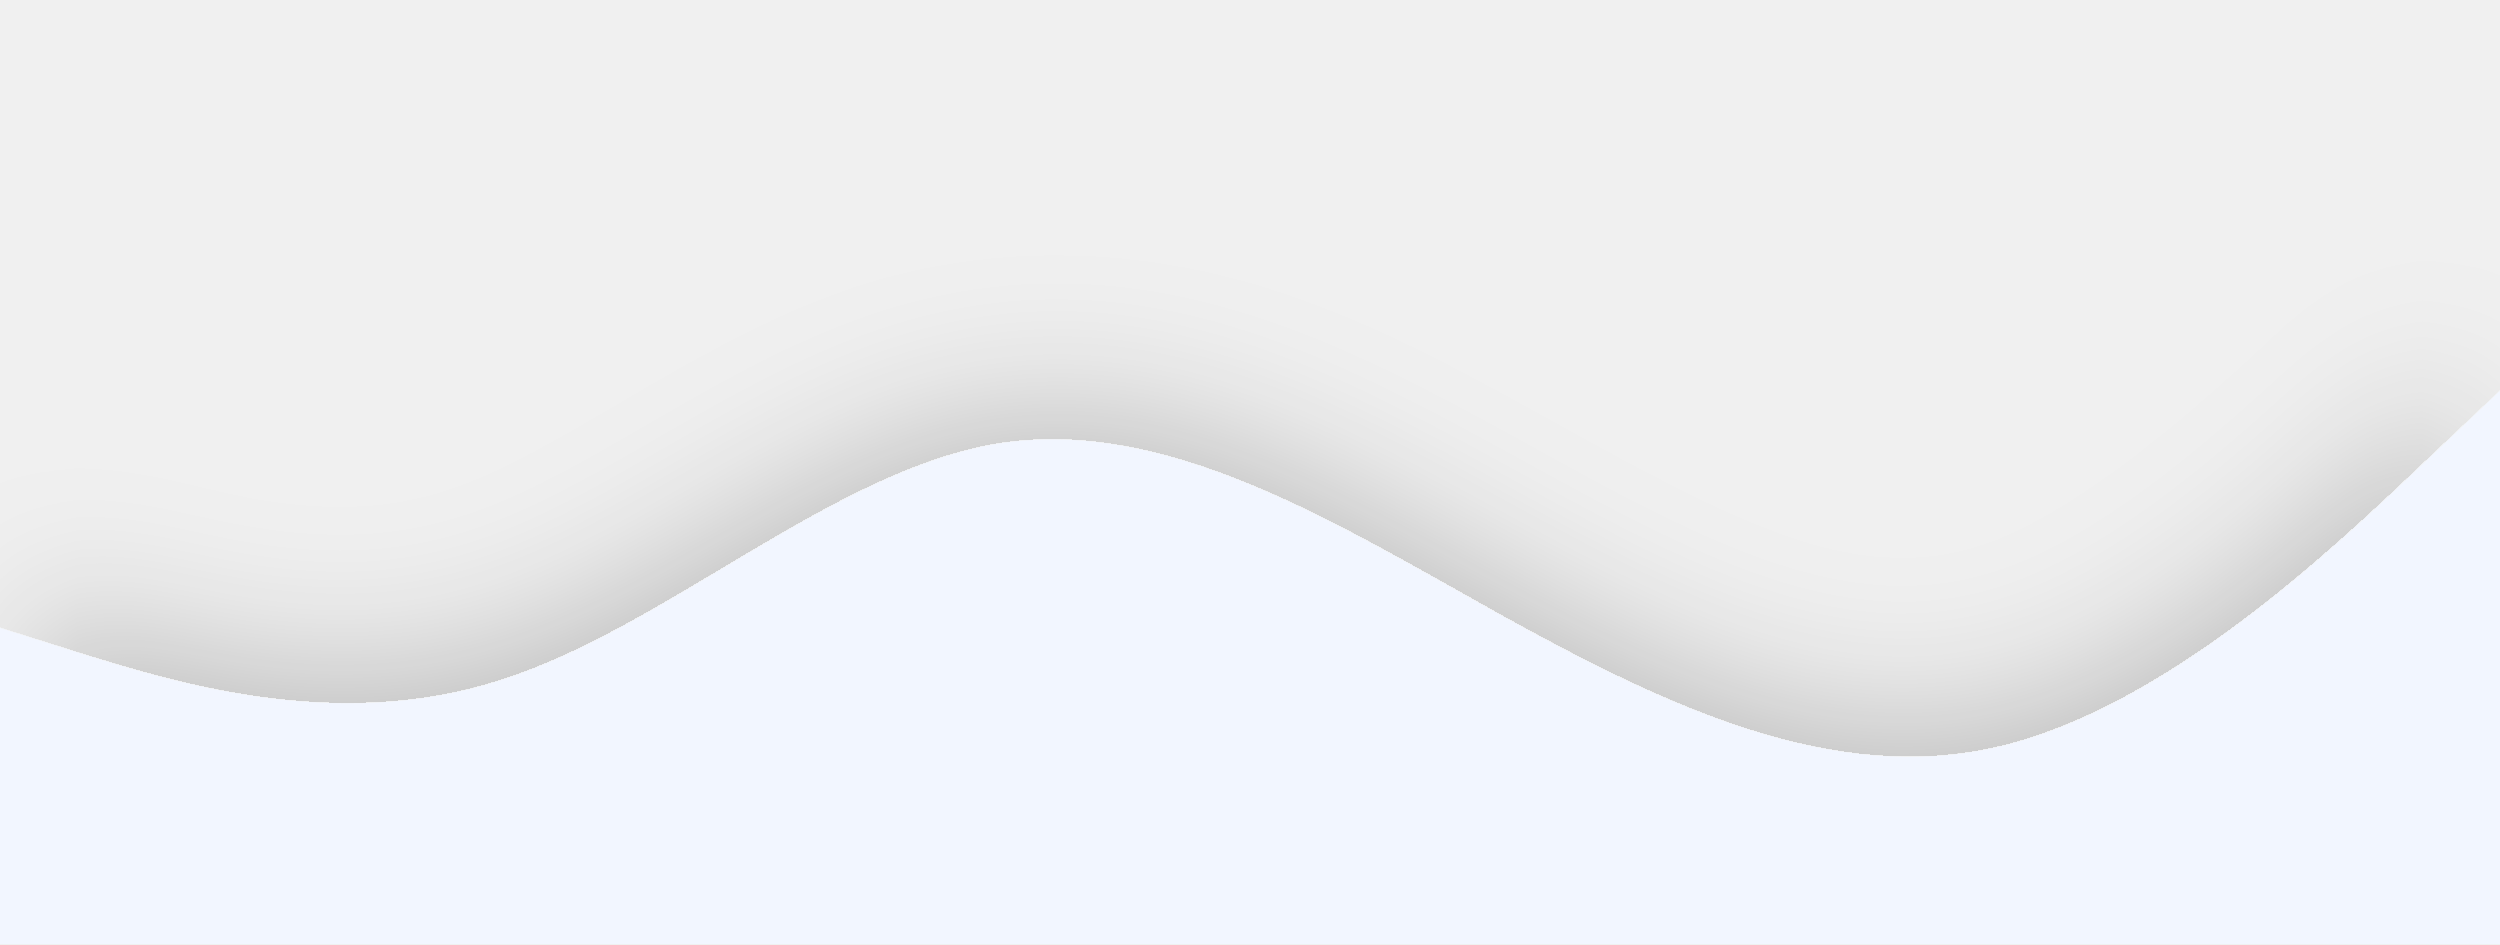
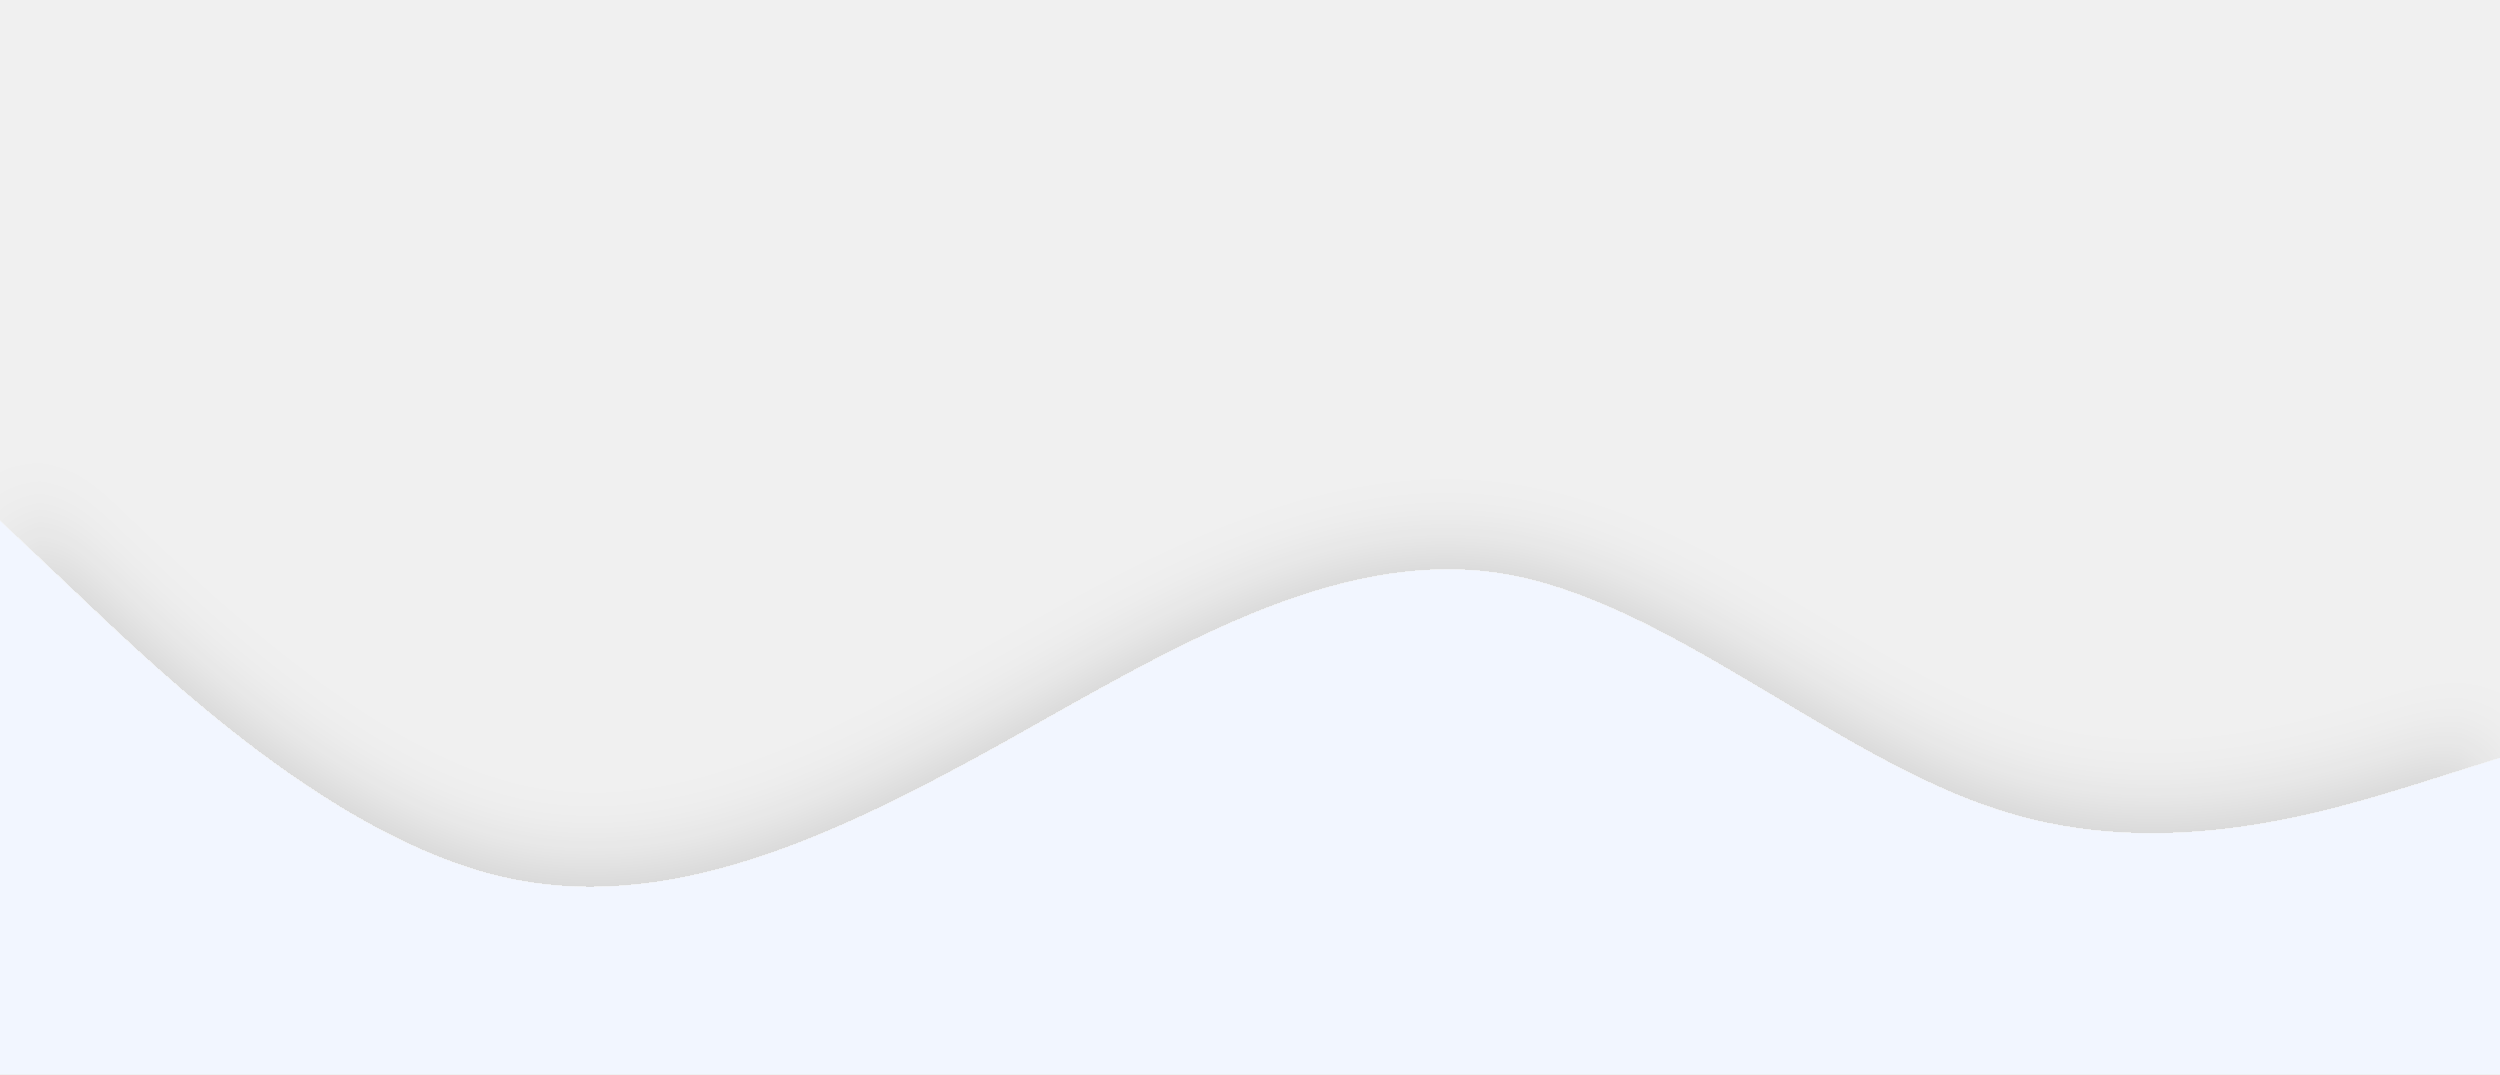
- <svg xmlns="http://www.w3.org/2000/svg" width="1512" height="571" viewBox="0 0 1512 571" fill="none">
-   <g clip-path="url(#clip0_347_362)">
-     <g filter="url(#filter0_d_347_362)">
-       <path d="M1512 236.314L1461.6 284.127C1411.2 331.939 1310.4 427.563 1209.6 451.469C1108.8 475.376 1008 427.563 907.2 371.832C806.4 315.503 705.6 252.75 604.8 268.139C504 284.127 403.2 379.751 302.4 411.576C201.6 443.999 100.8 411.128 50.4 395.738L0 379.751V571H50.4C100.8 571 201.6 571 302.4 571C403.2 571 504 571 604.8 571C705.6 571 806.4 571 907.2 571C1008 571 1108.8 571 1209.6 571C1310.4 571 1411.2 571 1461.6 571H1512V236.314Z" fill="#F2F6FF" />
+ <svg xmlns="http://www.w3.org/2000/svg" width="1512" height="650" viewBox="0 0 1512 650" fill="none">
+   <g clip-path="url(#clip0_876_8502)">
+     <g filter="url(#filter0_d_876_8502)">
+       <path d="M0 315L50.4 362.812C100.8 410.624 201.6 506.249 302.4 530.155C403.2 554.061 504 506.249 604.8 450.518C705.6 394.189 806.4 331.435 907.2 346.825C1008 362.812 1108.8 458.437 1209.6 490.262C1310.4 522.684 1411.2 489.813 1461.6 474.424L1512 458.437V649.686H1461.6C1411.2 649.686 1310.4 649.686 1209.6 649.686C1108.8 649.686 1008 649.686 907.2 649.686C806.4 649.686 705.6 649.686 604.8 649.686C504 649.686 403.2 649.686 302.4 649.686C201.6 649.686 100.8 649.686 50.4 649.686H0V315Z" fill="#F2F6FF" />
    </g>
  </g>
  <defs>
-     <filter id="filter0_d_347_362" x="-100" y="131.314" width="1712" height="534.686" filterUnits="userSpaceOnUse" color-interpolation-filters="sRGB">
+     <filter id="filter0_d_876_8502" x="-50" y="260" width="1612" height="434.686" filterUnits="userSpaceOnUse" color-interpolation-filters="sRGB">
      <feFlood flood-opacity="0" result="BackgroundImageFix" />
      <feColorMatrix in="SourceAlpha" type="matrix" values="0 0 0 0 0 0 0 0 0 0 0 0 0 0 0 0 0 0 127 0" result="hardAlpha" />
      <feOffset dy="-5" />
-       <feGaussianBlur stdDeviation="50" />
+       <feGaussianBlur stdDeviation="25" />
      <feComposite in2="hardAlpha" operator="out" />
-       <feColorMatrix type="matrix" values="0 0 0 0 0 0 0 0 0 0 0 0 0 0 0 0 0 0 0.25 0" />
-       <feBlend mode="normal" in2="BackgroundImageFix" result="effect1_dropShadow_347_362" />
-       <feBlend mode="normal" in="SourceGraphic" in2="effect1_dropShadow_347_362" result="shape" />
+       <feColorMatrix type="matrix" values="0 0 0 0 0 0 0 0 0 0 0 0 0 0 0 0 0 0 0.15 0" />
+       <feBlend mode="normal" in2="BackgroundImageFix" result="effect1_dropShadow_876_8502" />
+       <feBlend mode="normal" in="SourceGraphic" in2="effect1_dropShadow_876_8502" result="shape" />
    </filter>
-     <clipPath id="clip0_347_362">
-       <rect width="1512" height="571" fill="white" />
+     <clipPath id="clip0_876_8502">
+       <rect width="1512" height="650" fill="white" />
    </clipPath>
  </defs>
</svg>
